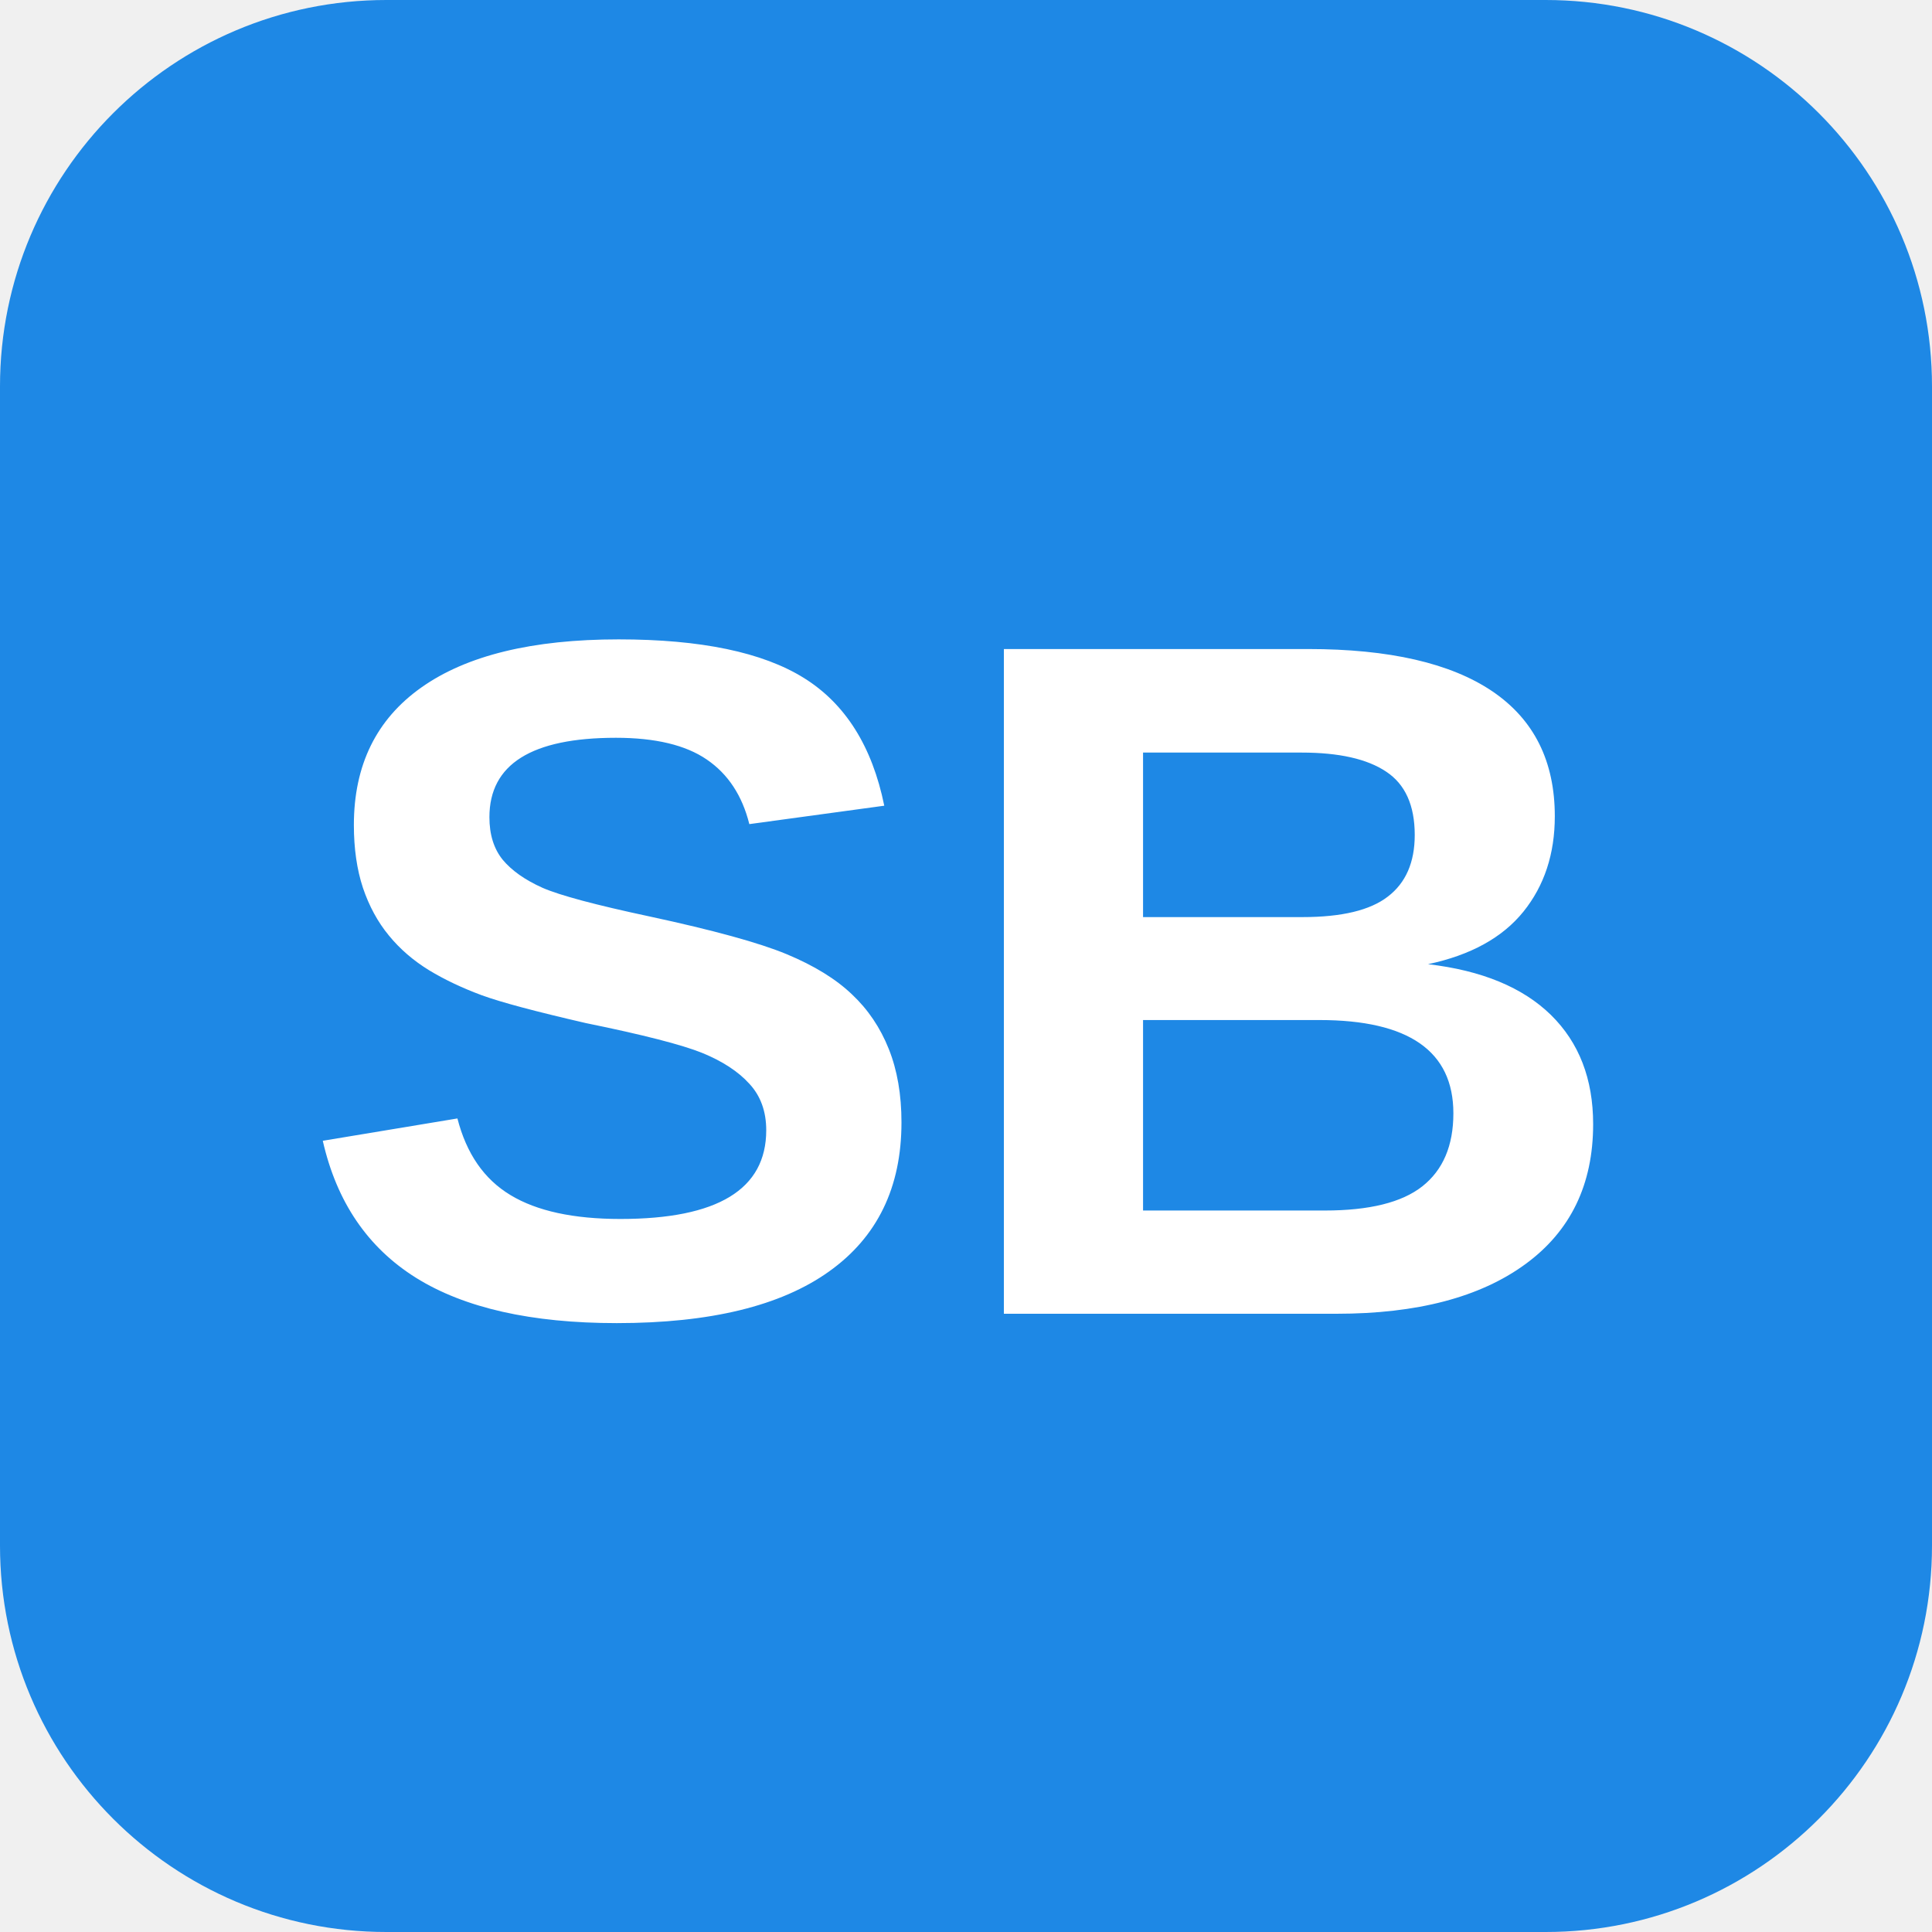
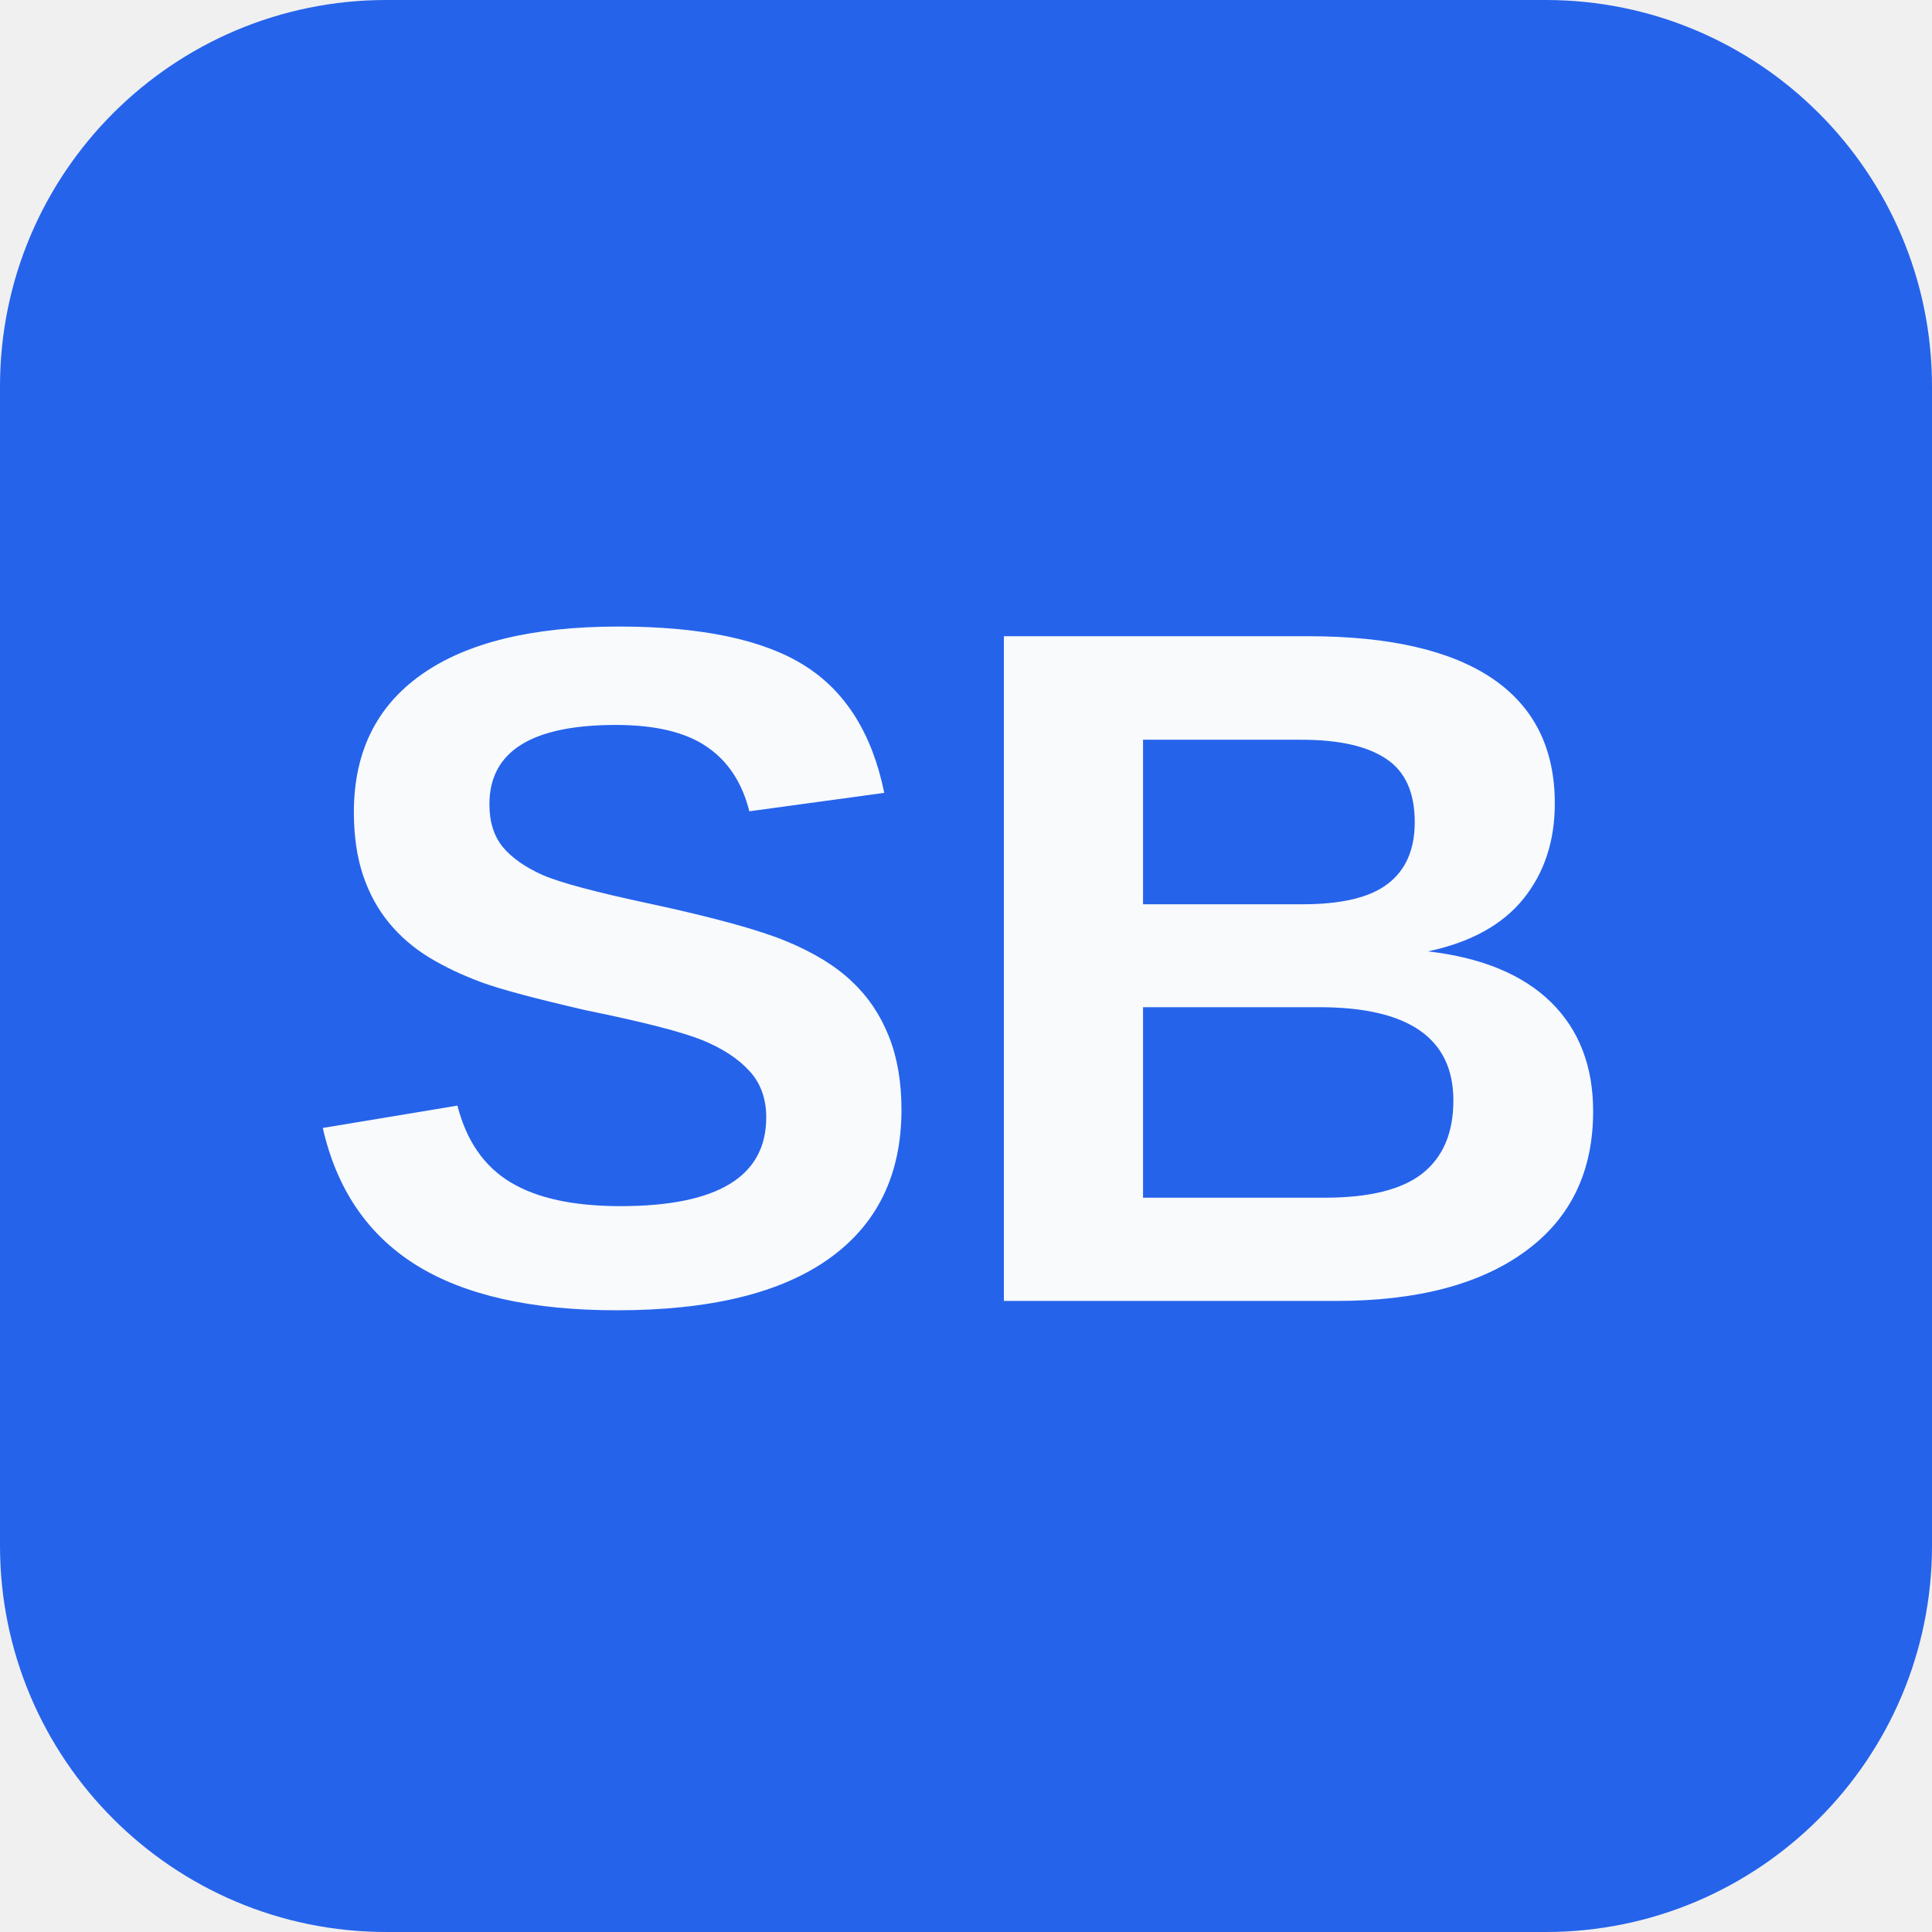
- <svg xmlns="http://www.w3.org/2000/svg" width="100" height="100" viewBox="0 0 100 100" fill="none">
-   <rect width="100" height="100" rx="20" fill="#1E88E5" />
-   <text x="50" y="68" font-family="Arial, sans-serif" font-size="50" font-weight="bold" fill="white" text-anchor="middle">SB</text>
+ <svg xmlns="http://www.w3.org/2000/svg" width="100" height="100" viewBox="0 0 100 100">
+   <rect width="100" height="100" rx="20" fill="hsl(221.2 83.2% 53.3%)" />
+   <text x="50%" y="50%" dominant-baseline="central" text-anchor="middle" font-family="Arial, sans-serif" font-size="50" font-weight="bold" fill="hsl(210 40% 98%)">
+         SB
+     </text>
</svg>
